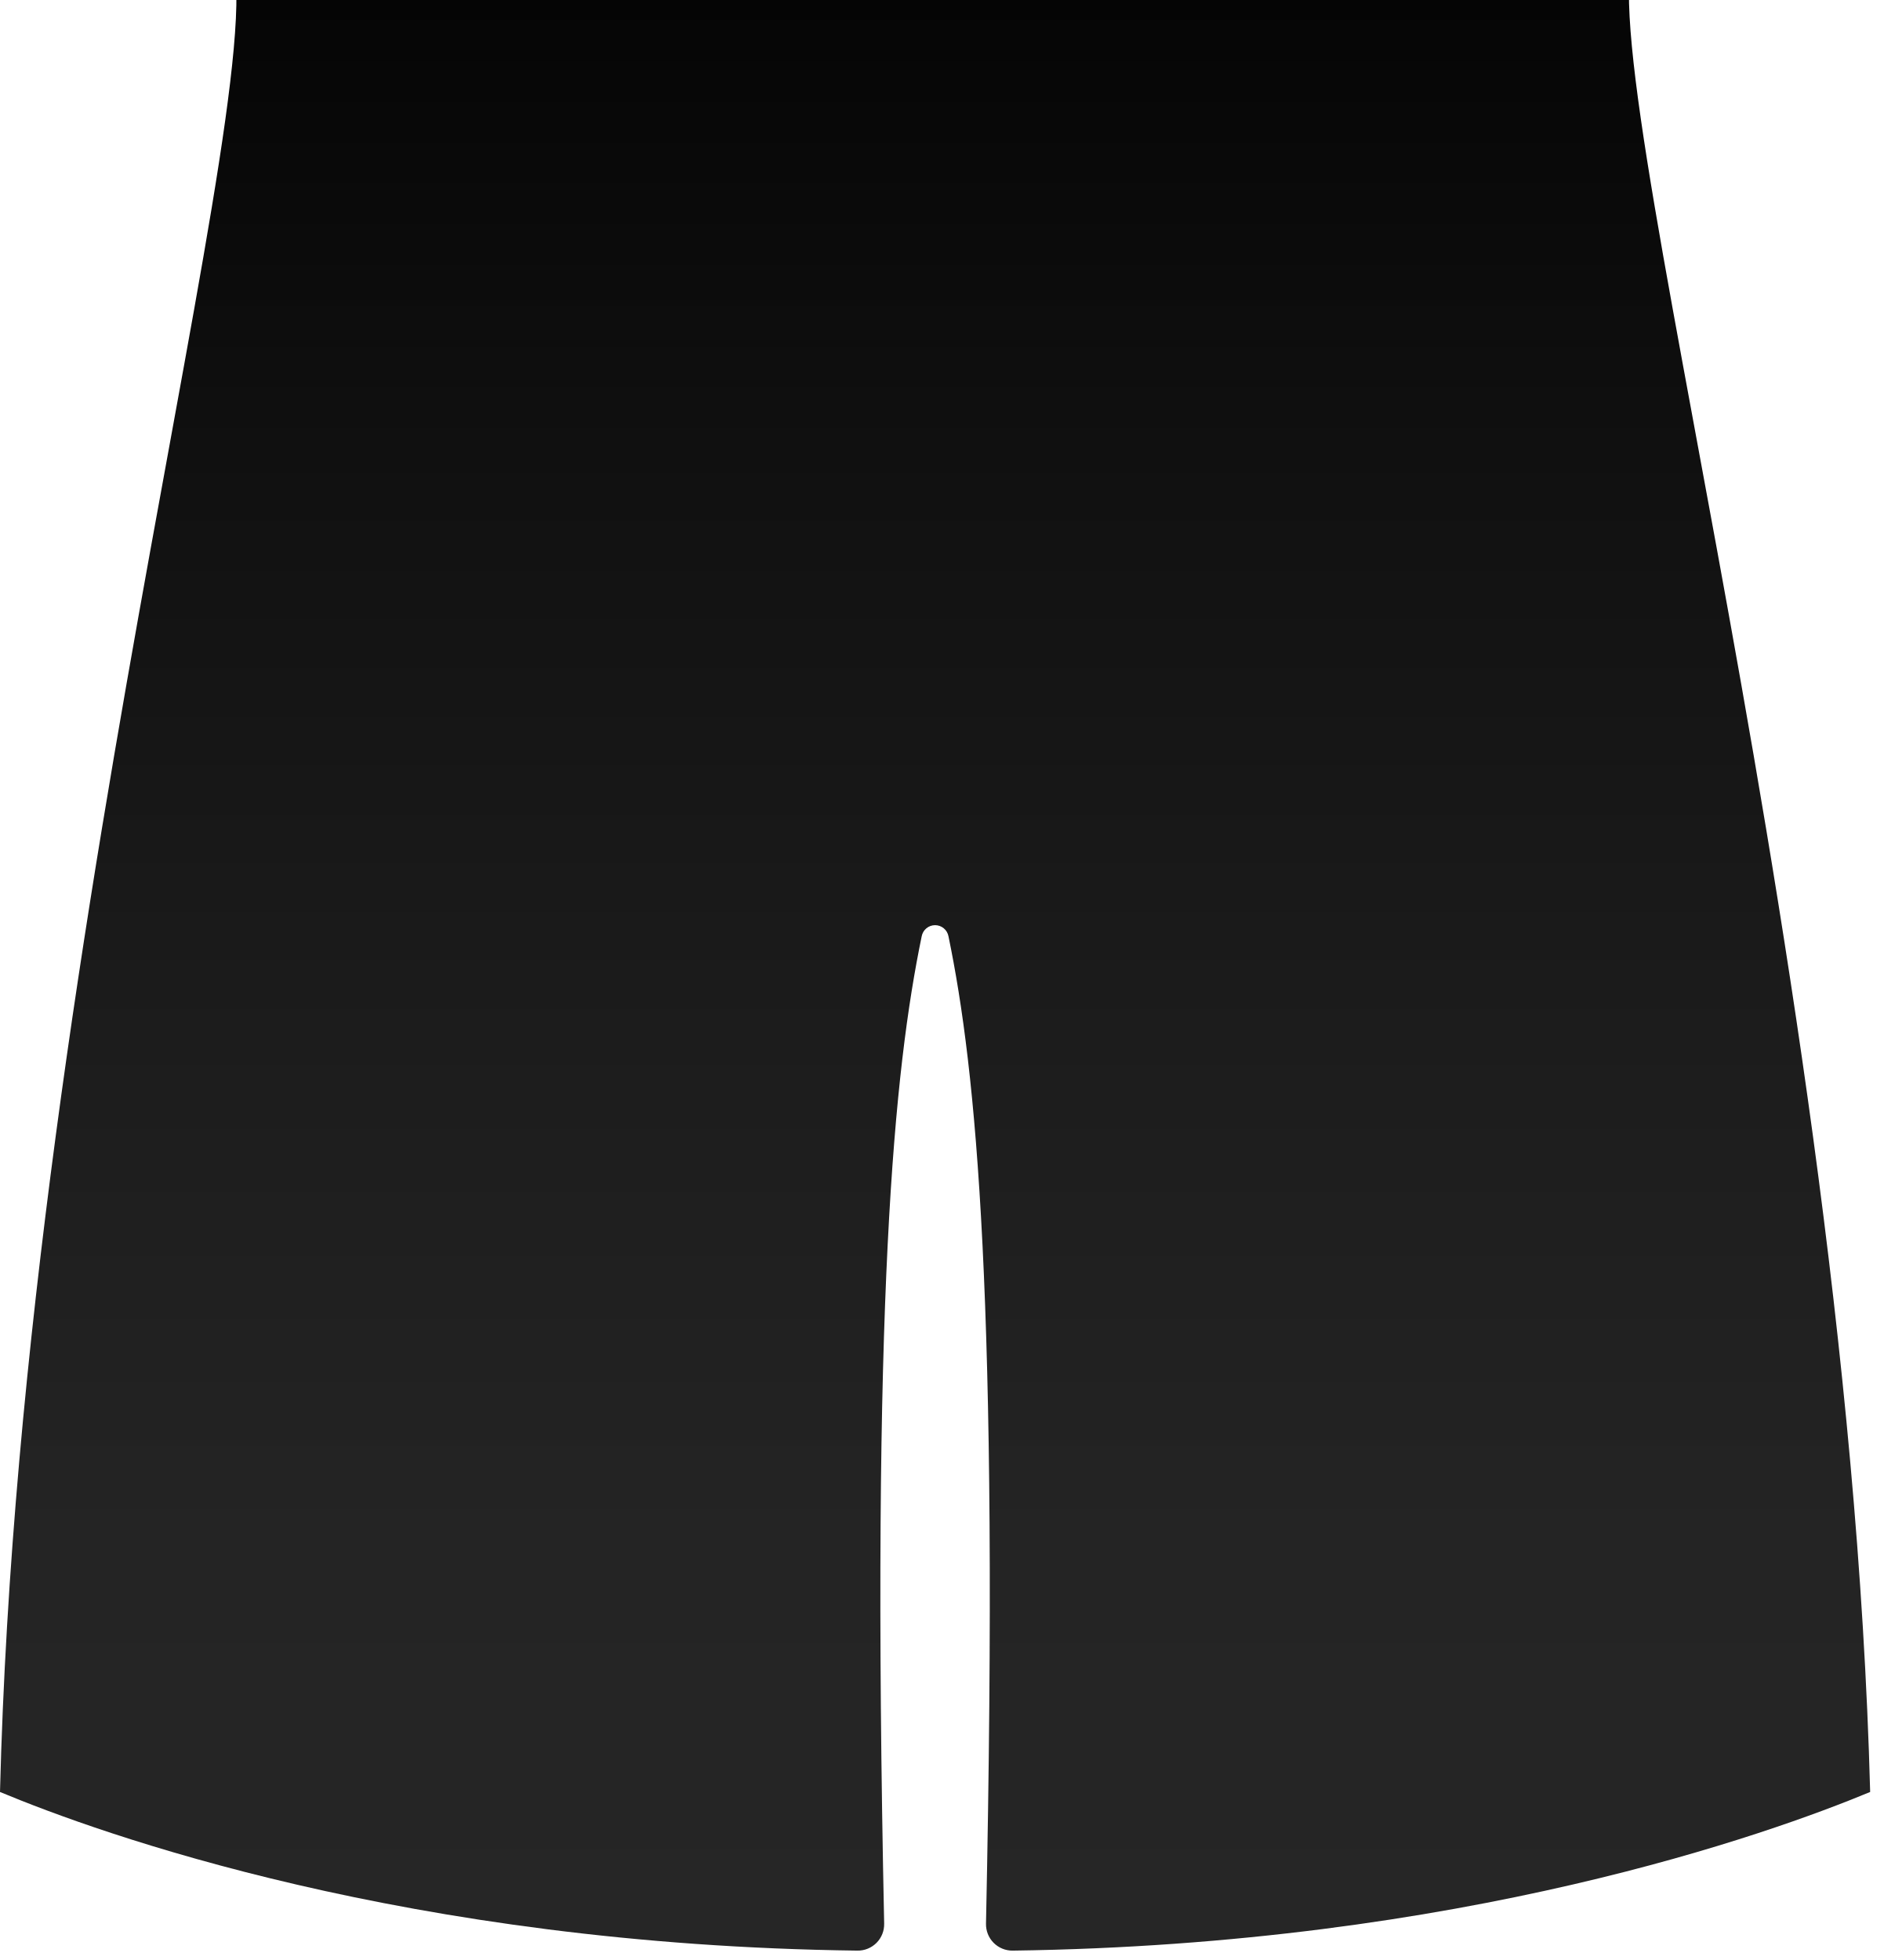
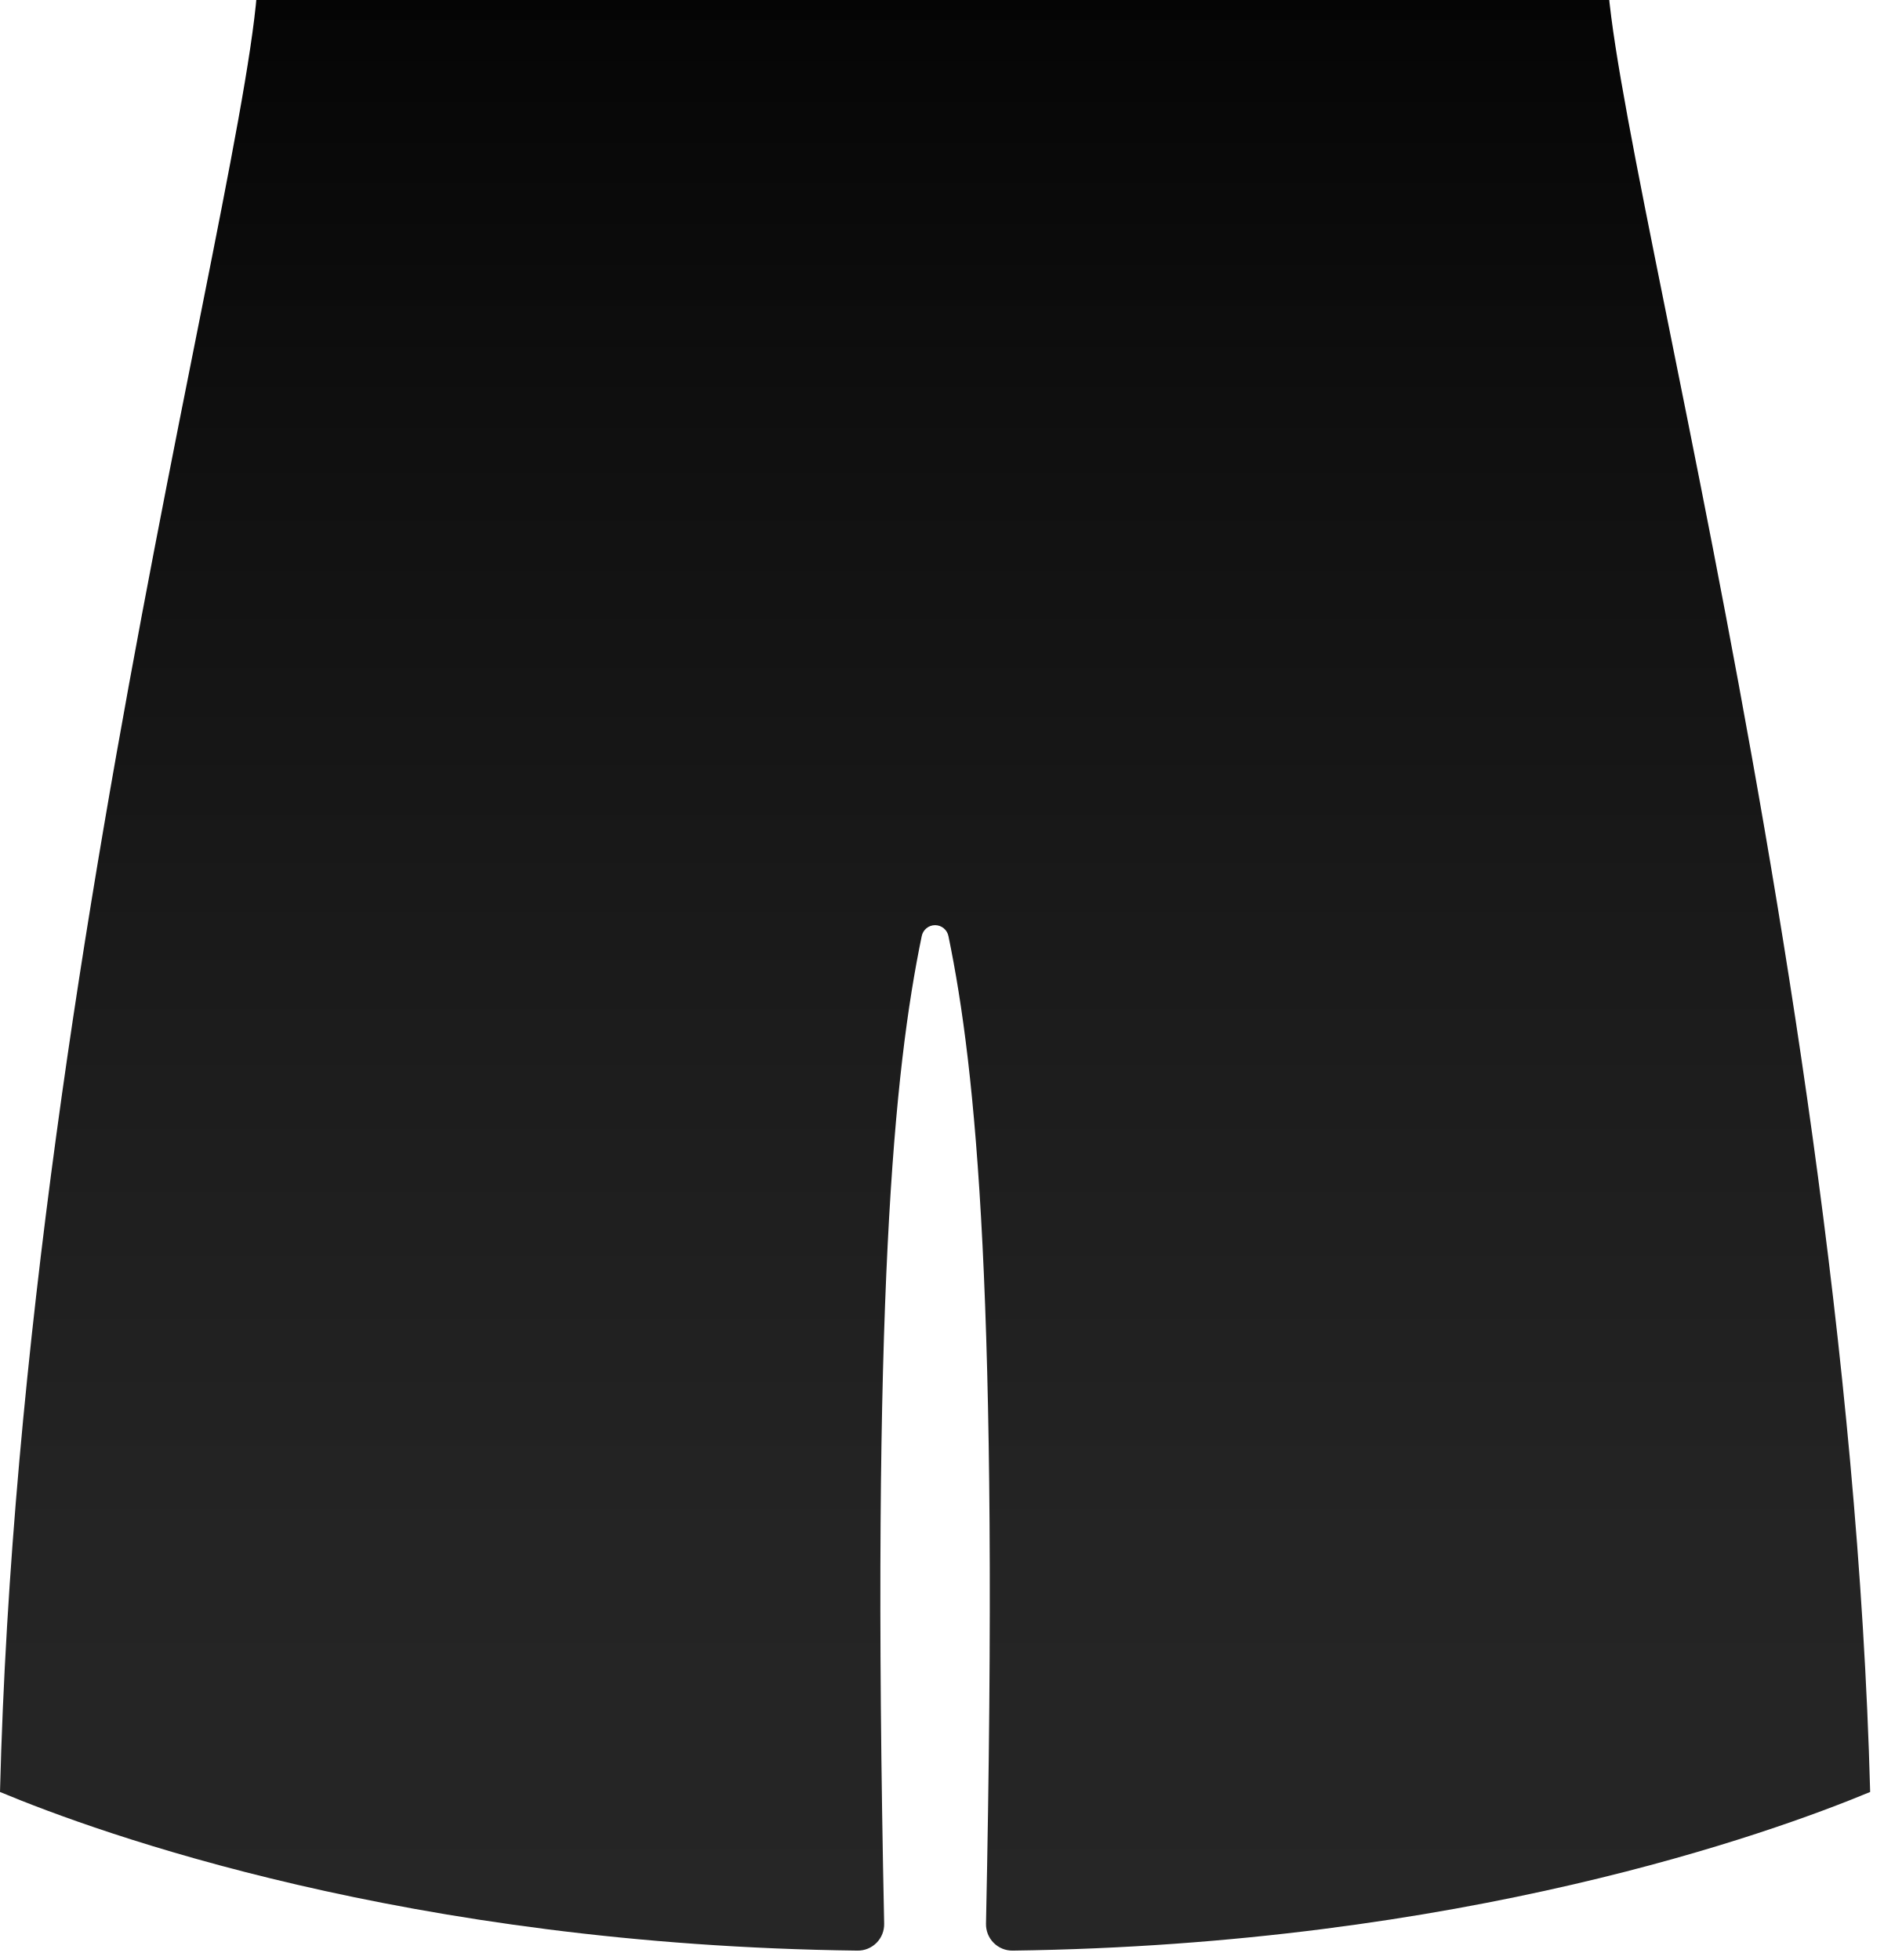
<svg xmlns="http://www.w3.org/2000/svg" width="123" height="128" viewBox="0 0 123 128" fill="none">
-   <path d="M107.39 -4.0L14.39 -4.0C19.99 -1.463 1.44 59.377 3.05176e-05 117.027C6.5 119.737 26.63 127.027 56 127.387C56.231 127.39 56.46 127.346 56.674 127.258C56.888 127.17 57.081 127.04 57.244 126.876C57.406 126.712 57.534 126.517 57.619 126.302C57.704 126.087 57.745 125.858 57.74 125.627C56.88 84.707 58.39 69.867 60.19 61.147C60.228 60.943 60.336 60.758 60.496 60.625C60.656 60.492 60.857 60.419 61.065 60.419C61.273 60.419 61.474 60.492 61.634 60.625C61.794 60.758 61.902 60.943 61.94 61.147C63.74 69.867 65.25 84.707 64.39 125.627C64.385 125.858 64.426 126.087 64.511 126.302C64.596 126.517 64.724 126.712 64.886 126.876C65.049 127.04 65.243 127.17 65.456 127.258C65.67 127.346 65.899 127.39 66.13 127.387C95.47 126.997 115.6 119.737 122.13 117.027C120.6 59.827 101.87 -1.943 107.39 -4.0Z" fill="url(#paint0_linear_127_323)" />
+   <path d="M105.39 -4.0L16.39 -4.0C19.99 -1.463 1.44 59.377 3.05176e-05 117.027C6.5 119.737 26.63 127.027 56 127.387C56.231 127.39 56.46 127.346 56.674 127.258C56.888 127.17 57.081 127.04 57.244 126.876C57.406 126.712 57.534 126.517 57.619 126.302C57.704 126.087 57.745 125.858 57.74 125.627C56.88 84.707 58.39 69.867 60.19 61.147C60.228 60.943 60.336 60.758 60.496 60.625C60.656 60.492 60.857 60.419 61.065 60.419C61.273 60.419 61.474 60.492 61.634 60.625C61.794 60.758 61.902 60.943 61.94 61.147C63.74 69.867 65.25 84.707 64.39 125.627C64.385 125.858 64.426 126.087 64.511 126.302C64.596 126.517 64.724 126.712 64.886 126.876C65.049 127.04 65.243 127.17 65.456 127.258C65.67 127.346 65.899 127.39 66.13 127.387C95.47 126.997 115.6 119.737 122.13 117.027C120.6 59.827 101.87 -1.943 105.39 -4.0Z" fill="url(#paint0_linear_127_323)" />
  <defs>
    <linearGradient id="paint0_linear_127_323" x1="61.04" y1="127.387" x2="61.04" y2="-0.003" gradientUnits="userSpaceOnUse">
      <stop stop-color="#262626" />
      <stop offset="0.21" stop-color="#242424" />
      <stop offset="0.47" stop-color="#1C1C1C" />
      <stop offset="0.77" stop-color="#101010" />
      <stop offset="1" stop-color="#050505" />
    </linearGradient>
  </defs>
</svg>
